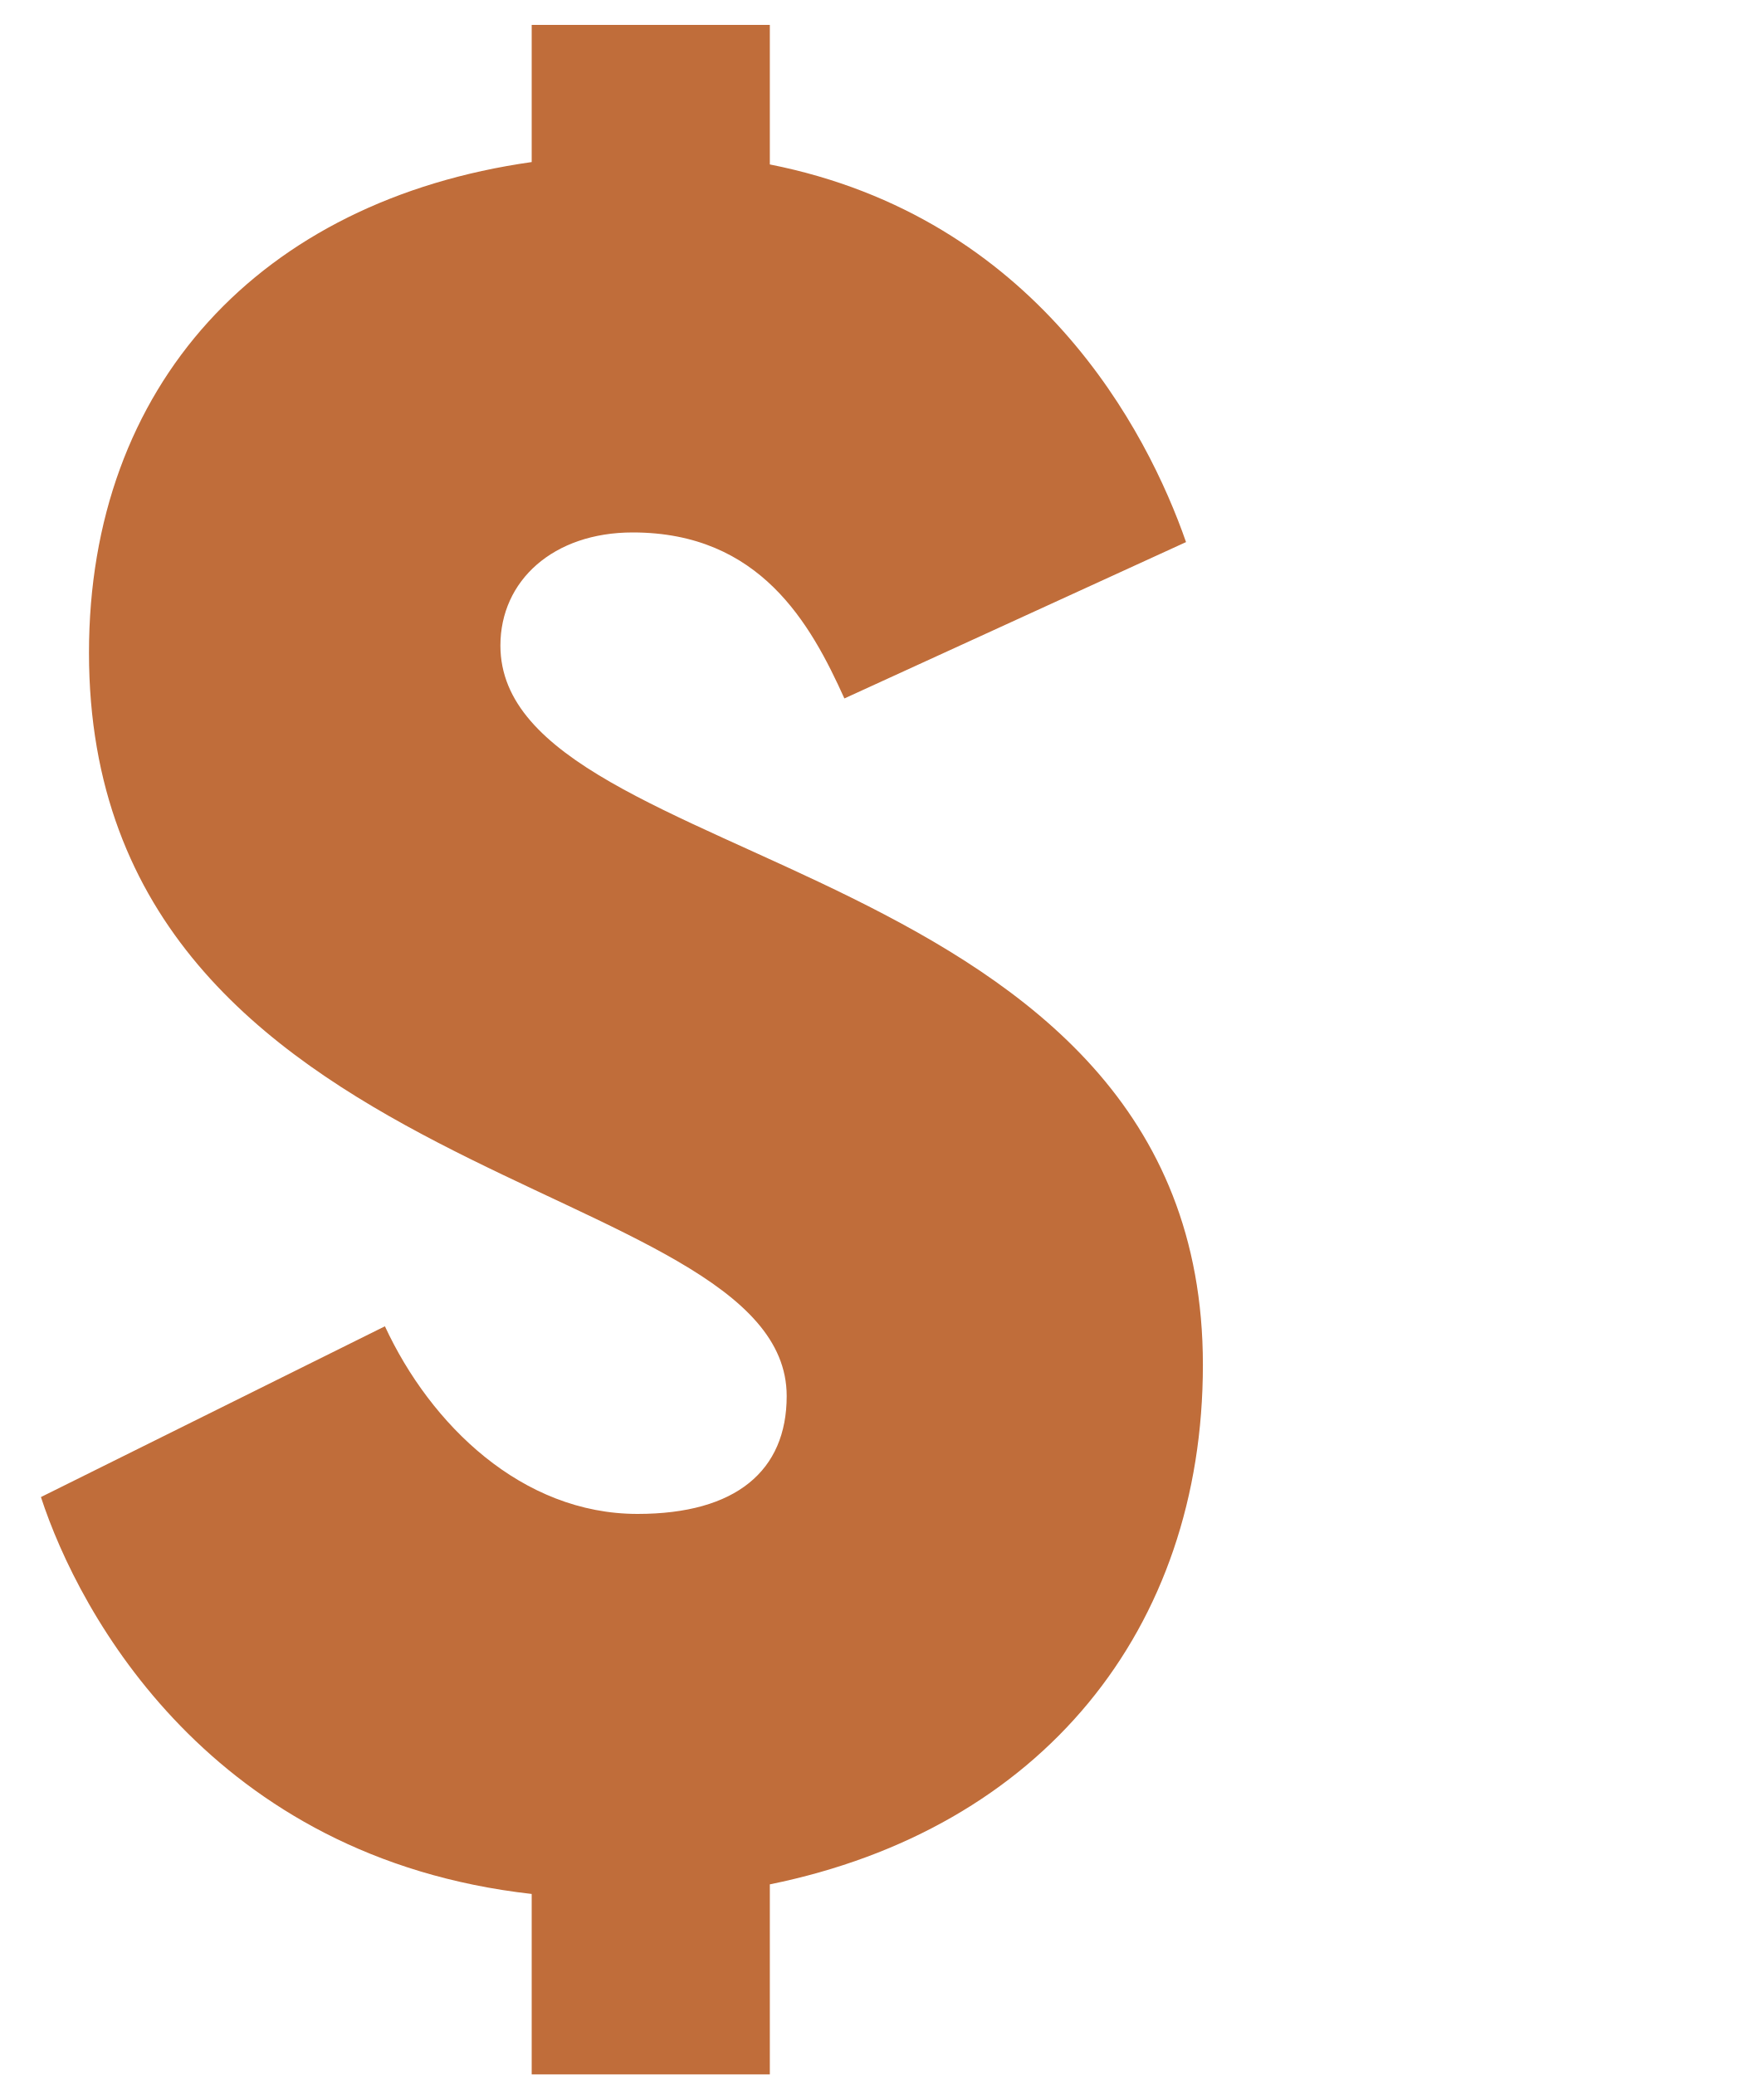
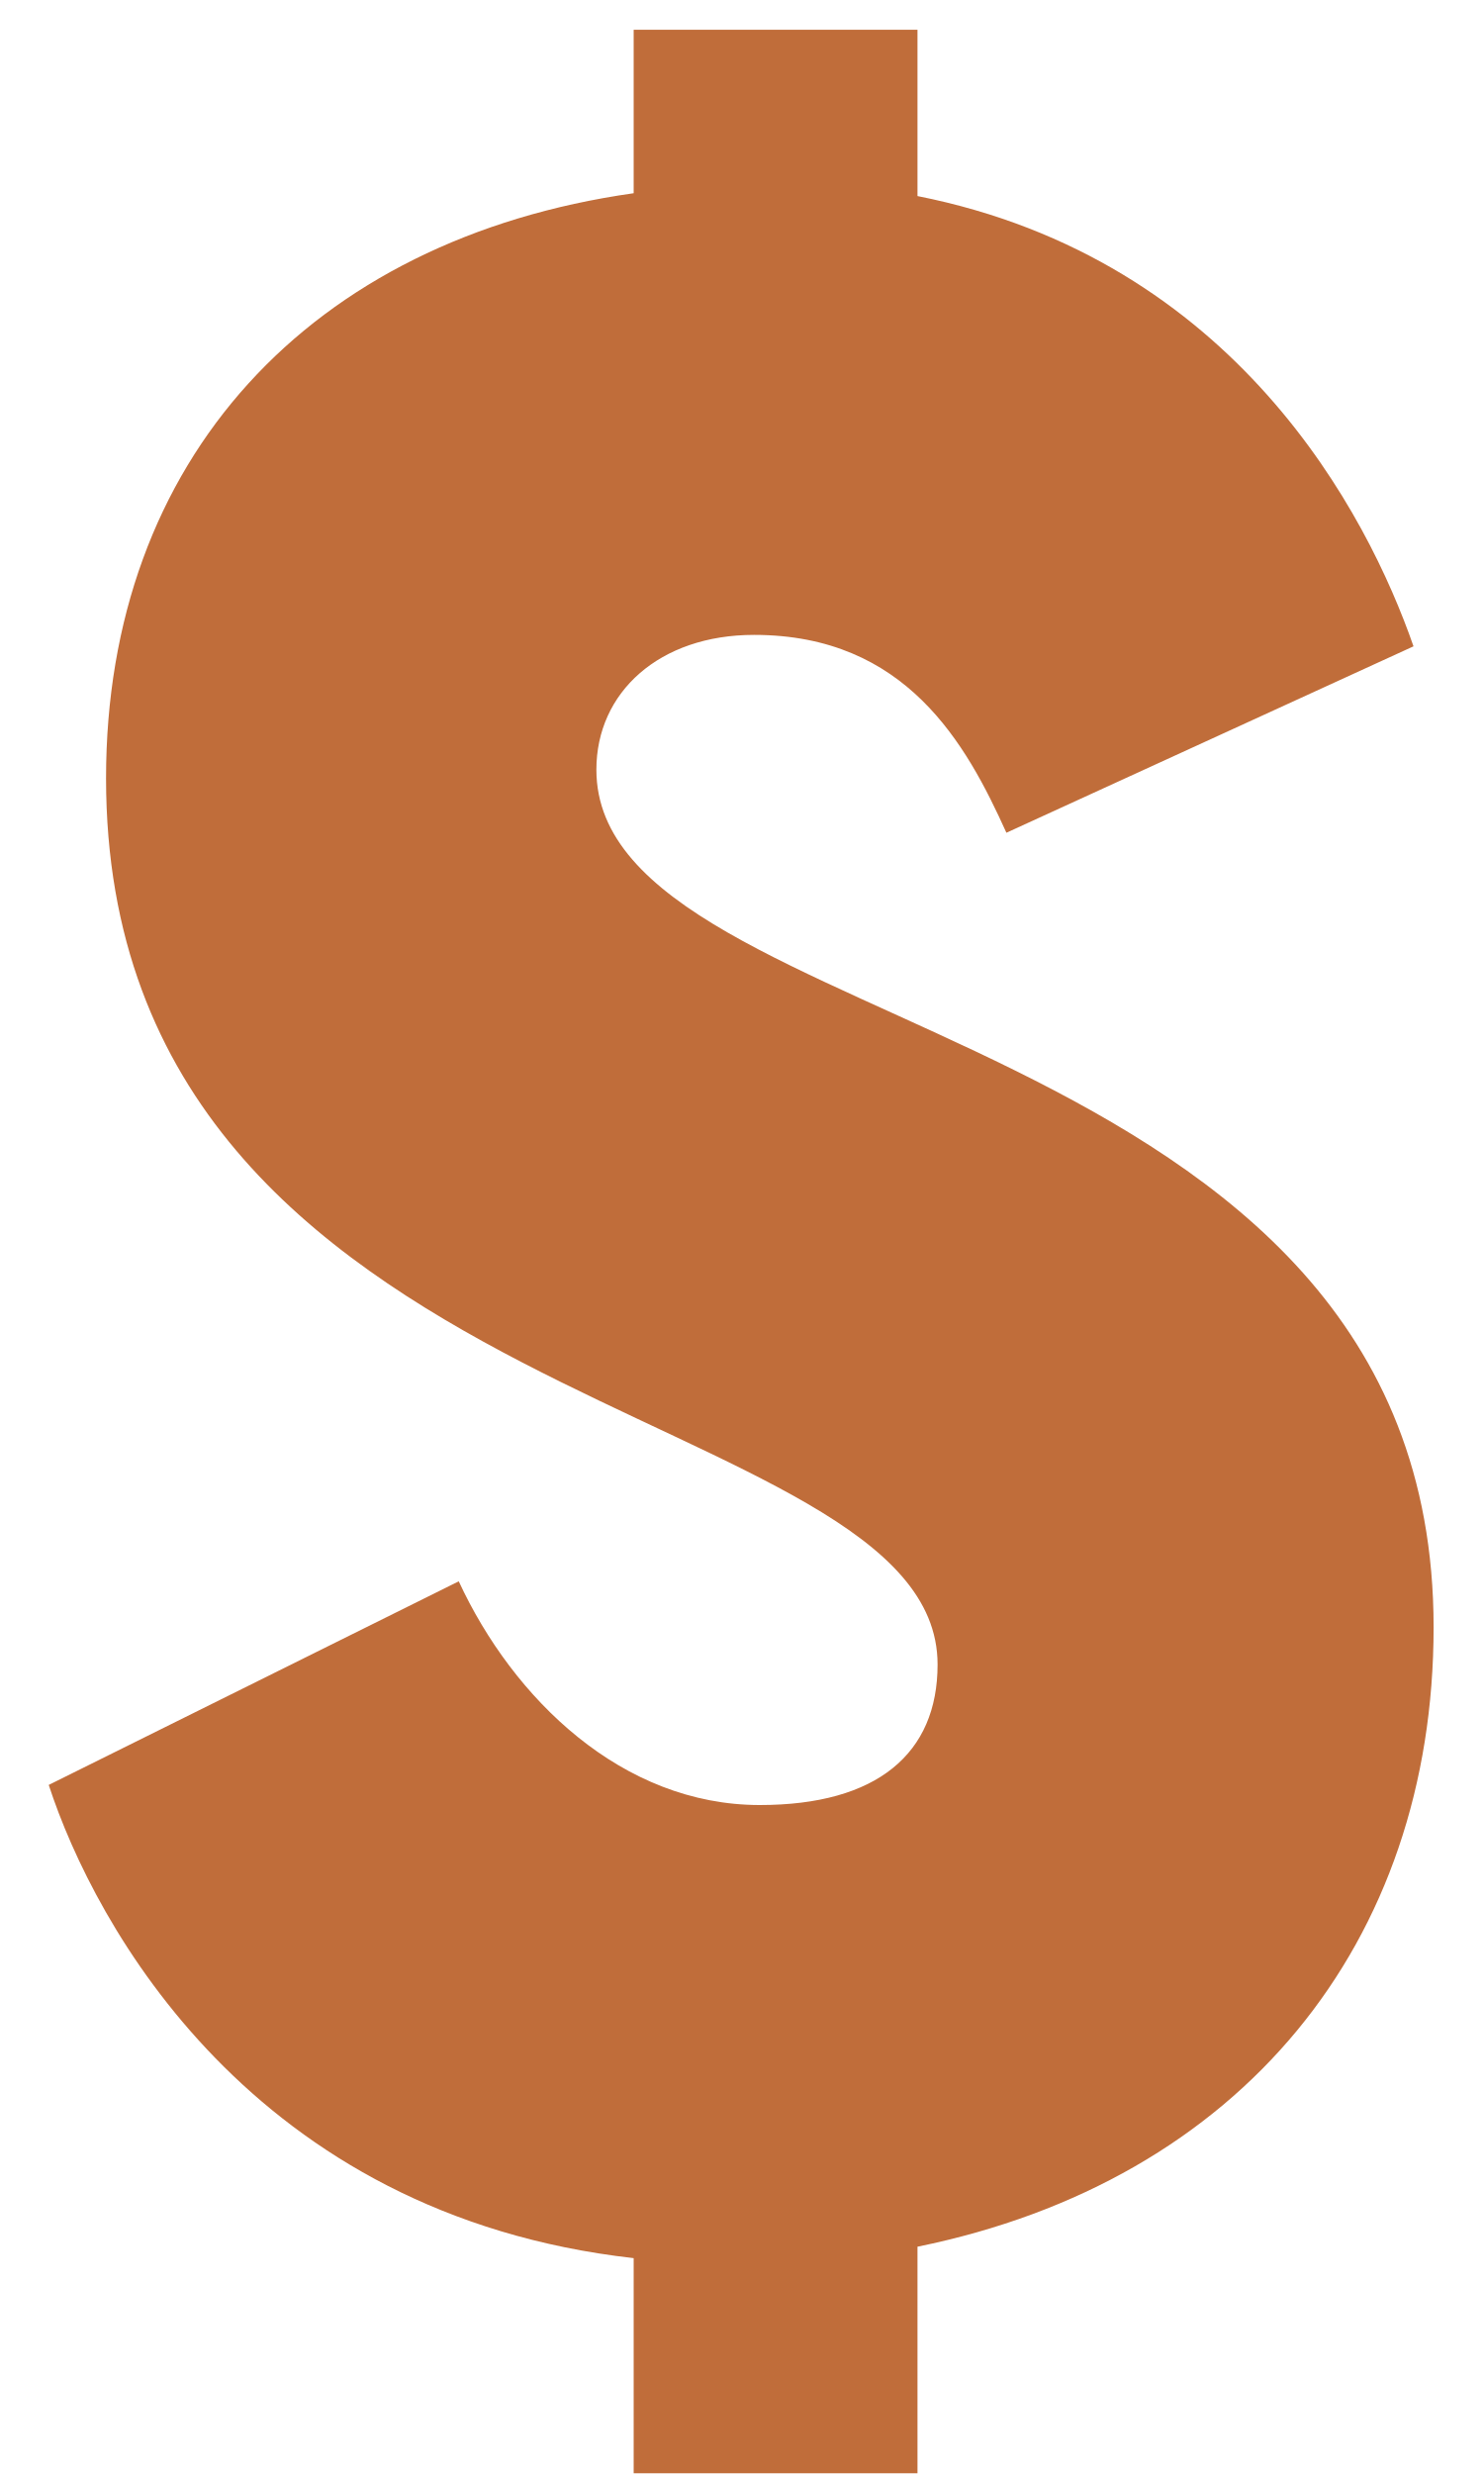
- <svg xmlns="http://www.w3.org/2000/svg" width="34" height="40" viewBox="0 0 34 40" fill="none">
-   <path d="M10.248 39.988h4.59v-3.663c5.24-1.067 8.347-4.916 8.347-10.016 0-9.924-13.54-9.46-13.54-13.865 0-1.252 1.02-2.18 2.55-2.18 2.458 0 3.431 1.763 4.08 3.2l6.585-3.014c-.742-2.133-2.875-6.26-8.022-7.28V.48h-4.59v2.644c-5.24.742-8.533 4.312-8.533 9.46 0 10.386 13.448 10.015 13.448 14.328 0 1.437-.974 2.272-2.875 2.272-2.226 0-3.988-1.716-4.869-3.617l-6.63 3.292c.741 2.272 3.291 6.956 9.459 7.651v3.478z" fill="#C06D3A" />
+ <svg xmlns="http://www.w3.org/2000/svg" width="24" height="40" viewBox="0 0 24 40" fill="none">
+   <path d="M10.248 39.988H14.838V36.325C20.078 35.258 23.185 31.409 23.185 26.309C23.185 16.386 9.645 16.849 9.645 12.444C9.645 11.192 10.665 10.265 12.195 10.265C14.653 10.265 15.627 12.027 16.276 13.464L22.86 10.45C22.118 8.317 19.985 4.19 14.838 3.17V0.481H10.248V3.124C5.008 3.866 1.715 7.436 1.715 12.583C1.715 22.97 15.163 22.599 15.163 26.912C15.163 28.349 14.189 29.184 12.288 29.184C10.062 29.184 8.3 27.468 7.419 25.567L0.788 28.859C1.53 31.131 4.08 35.815 10.248 36.51V39.988Z" fill="#C06D3A" />
</svg>
